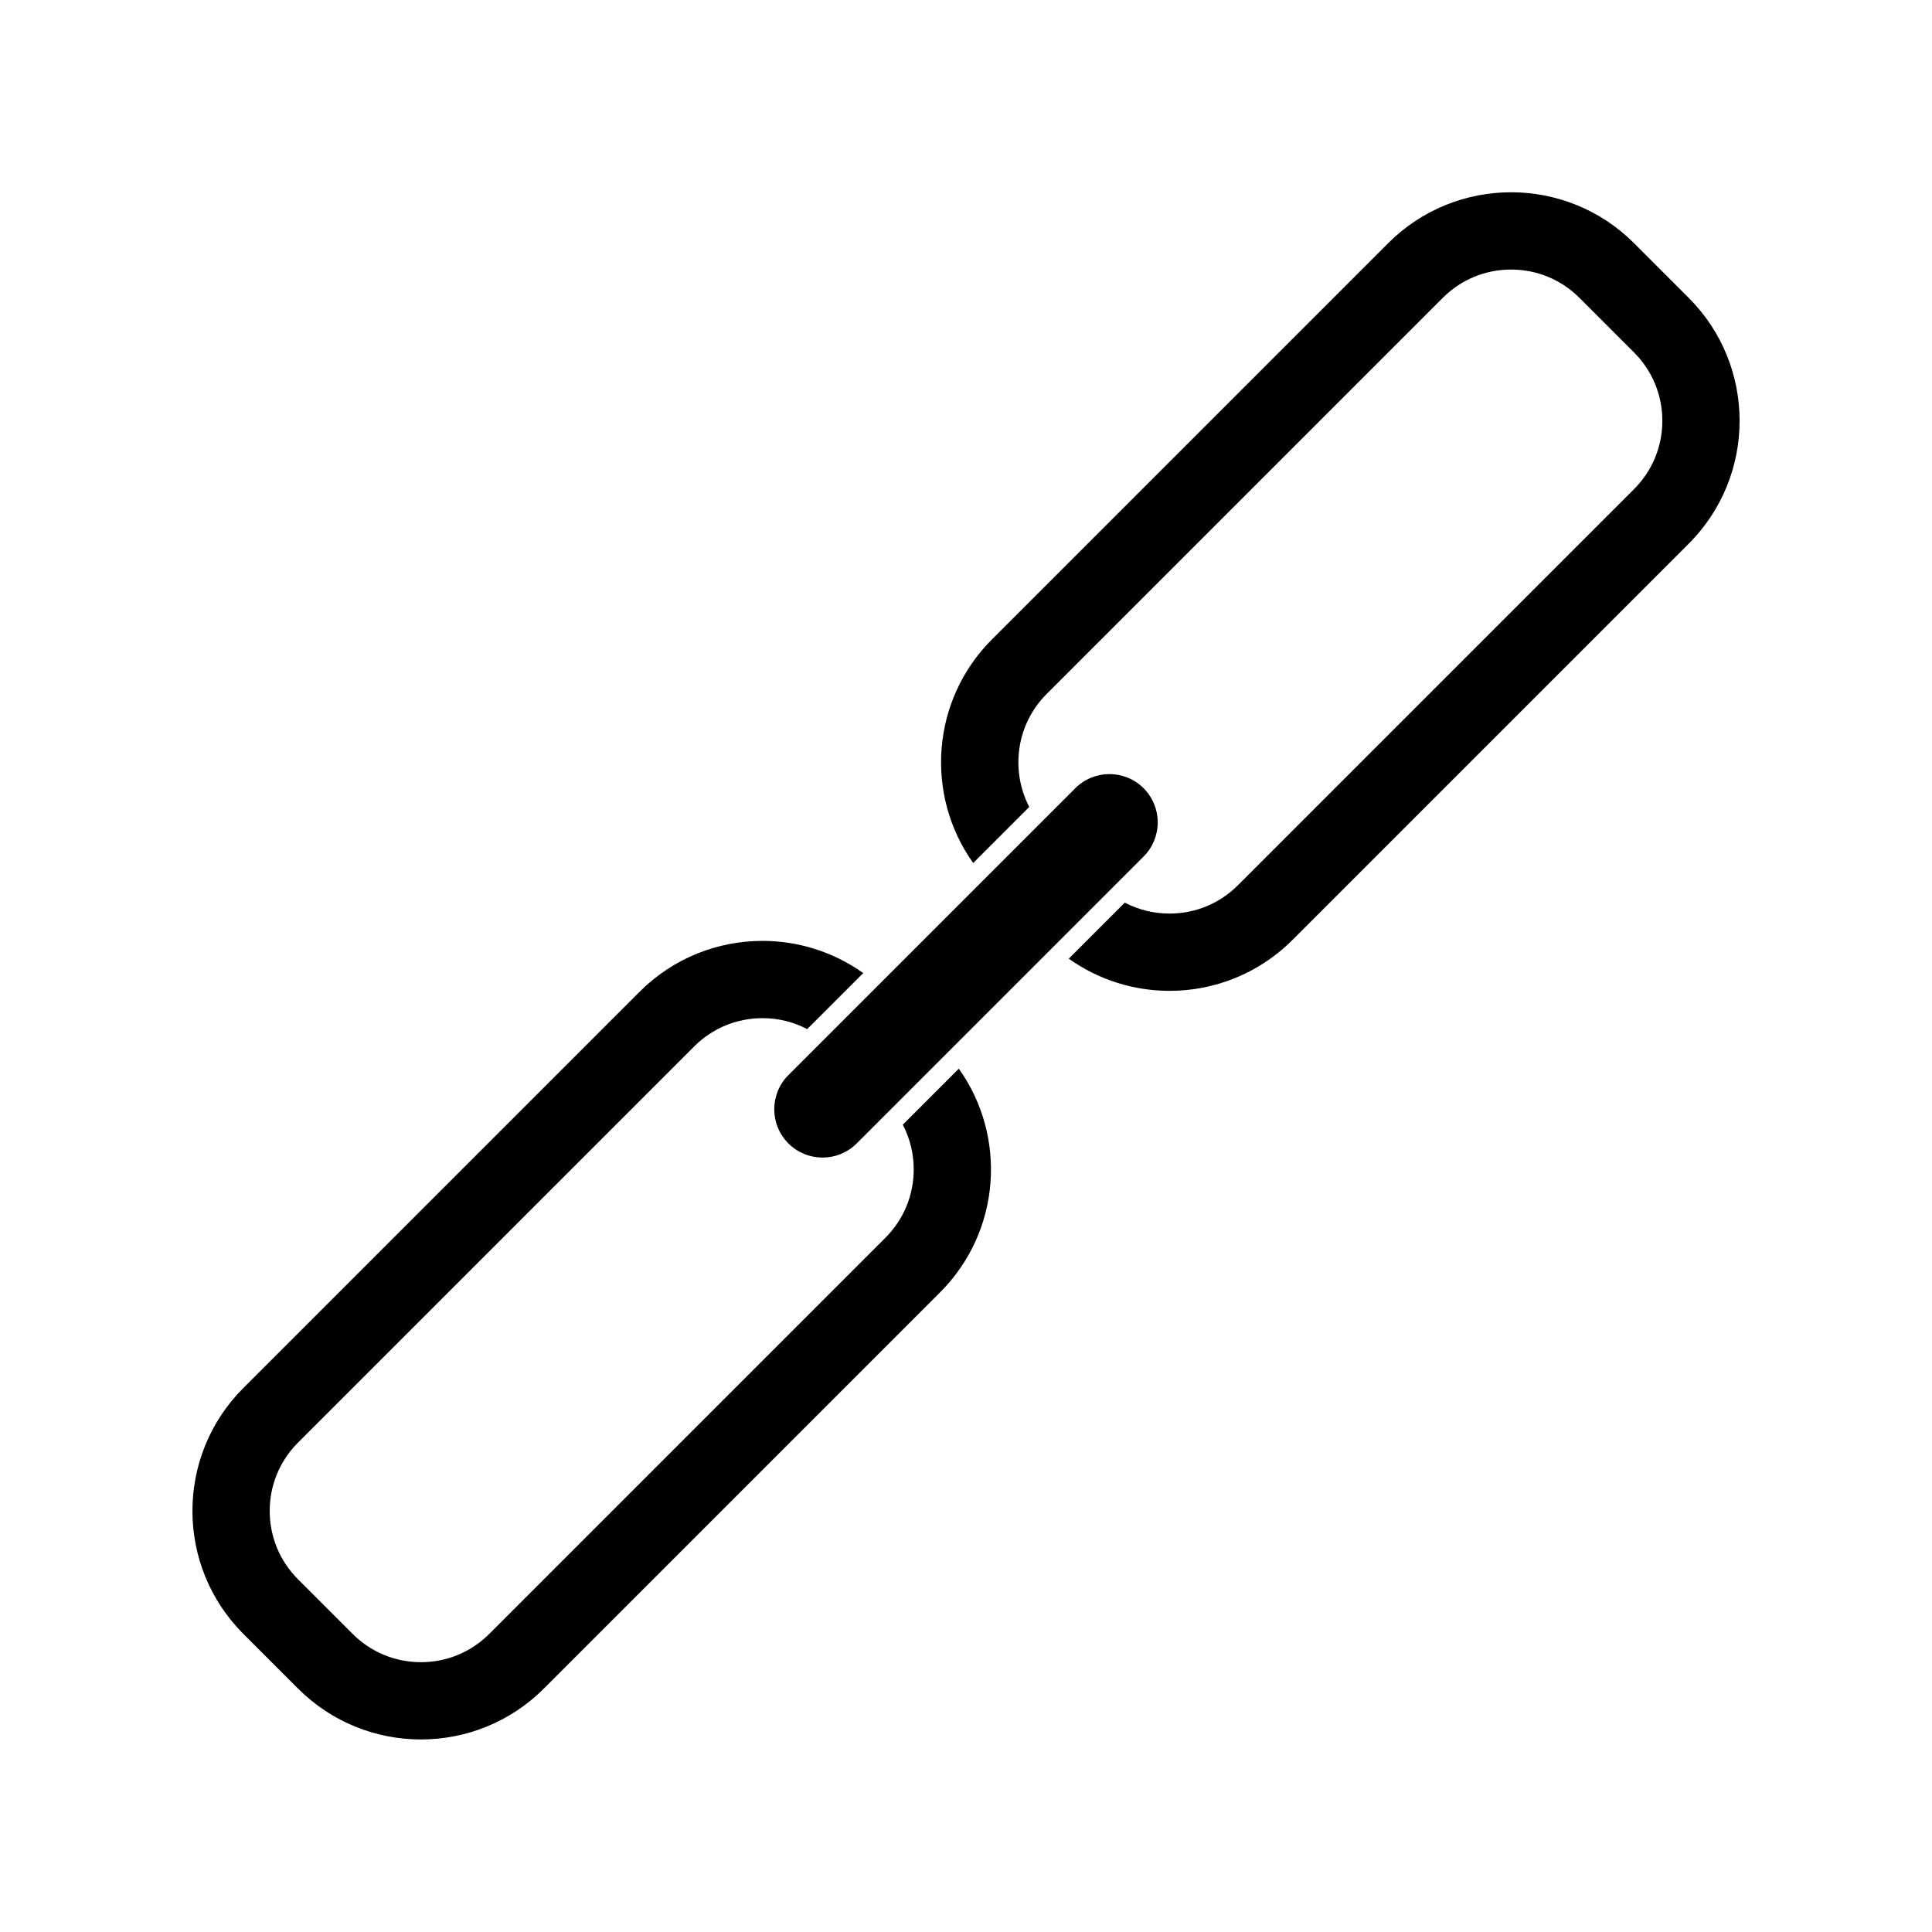
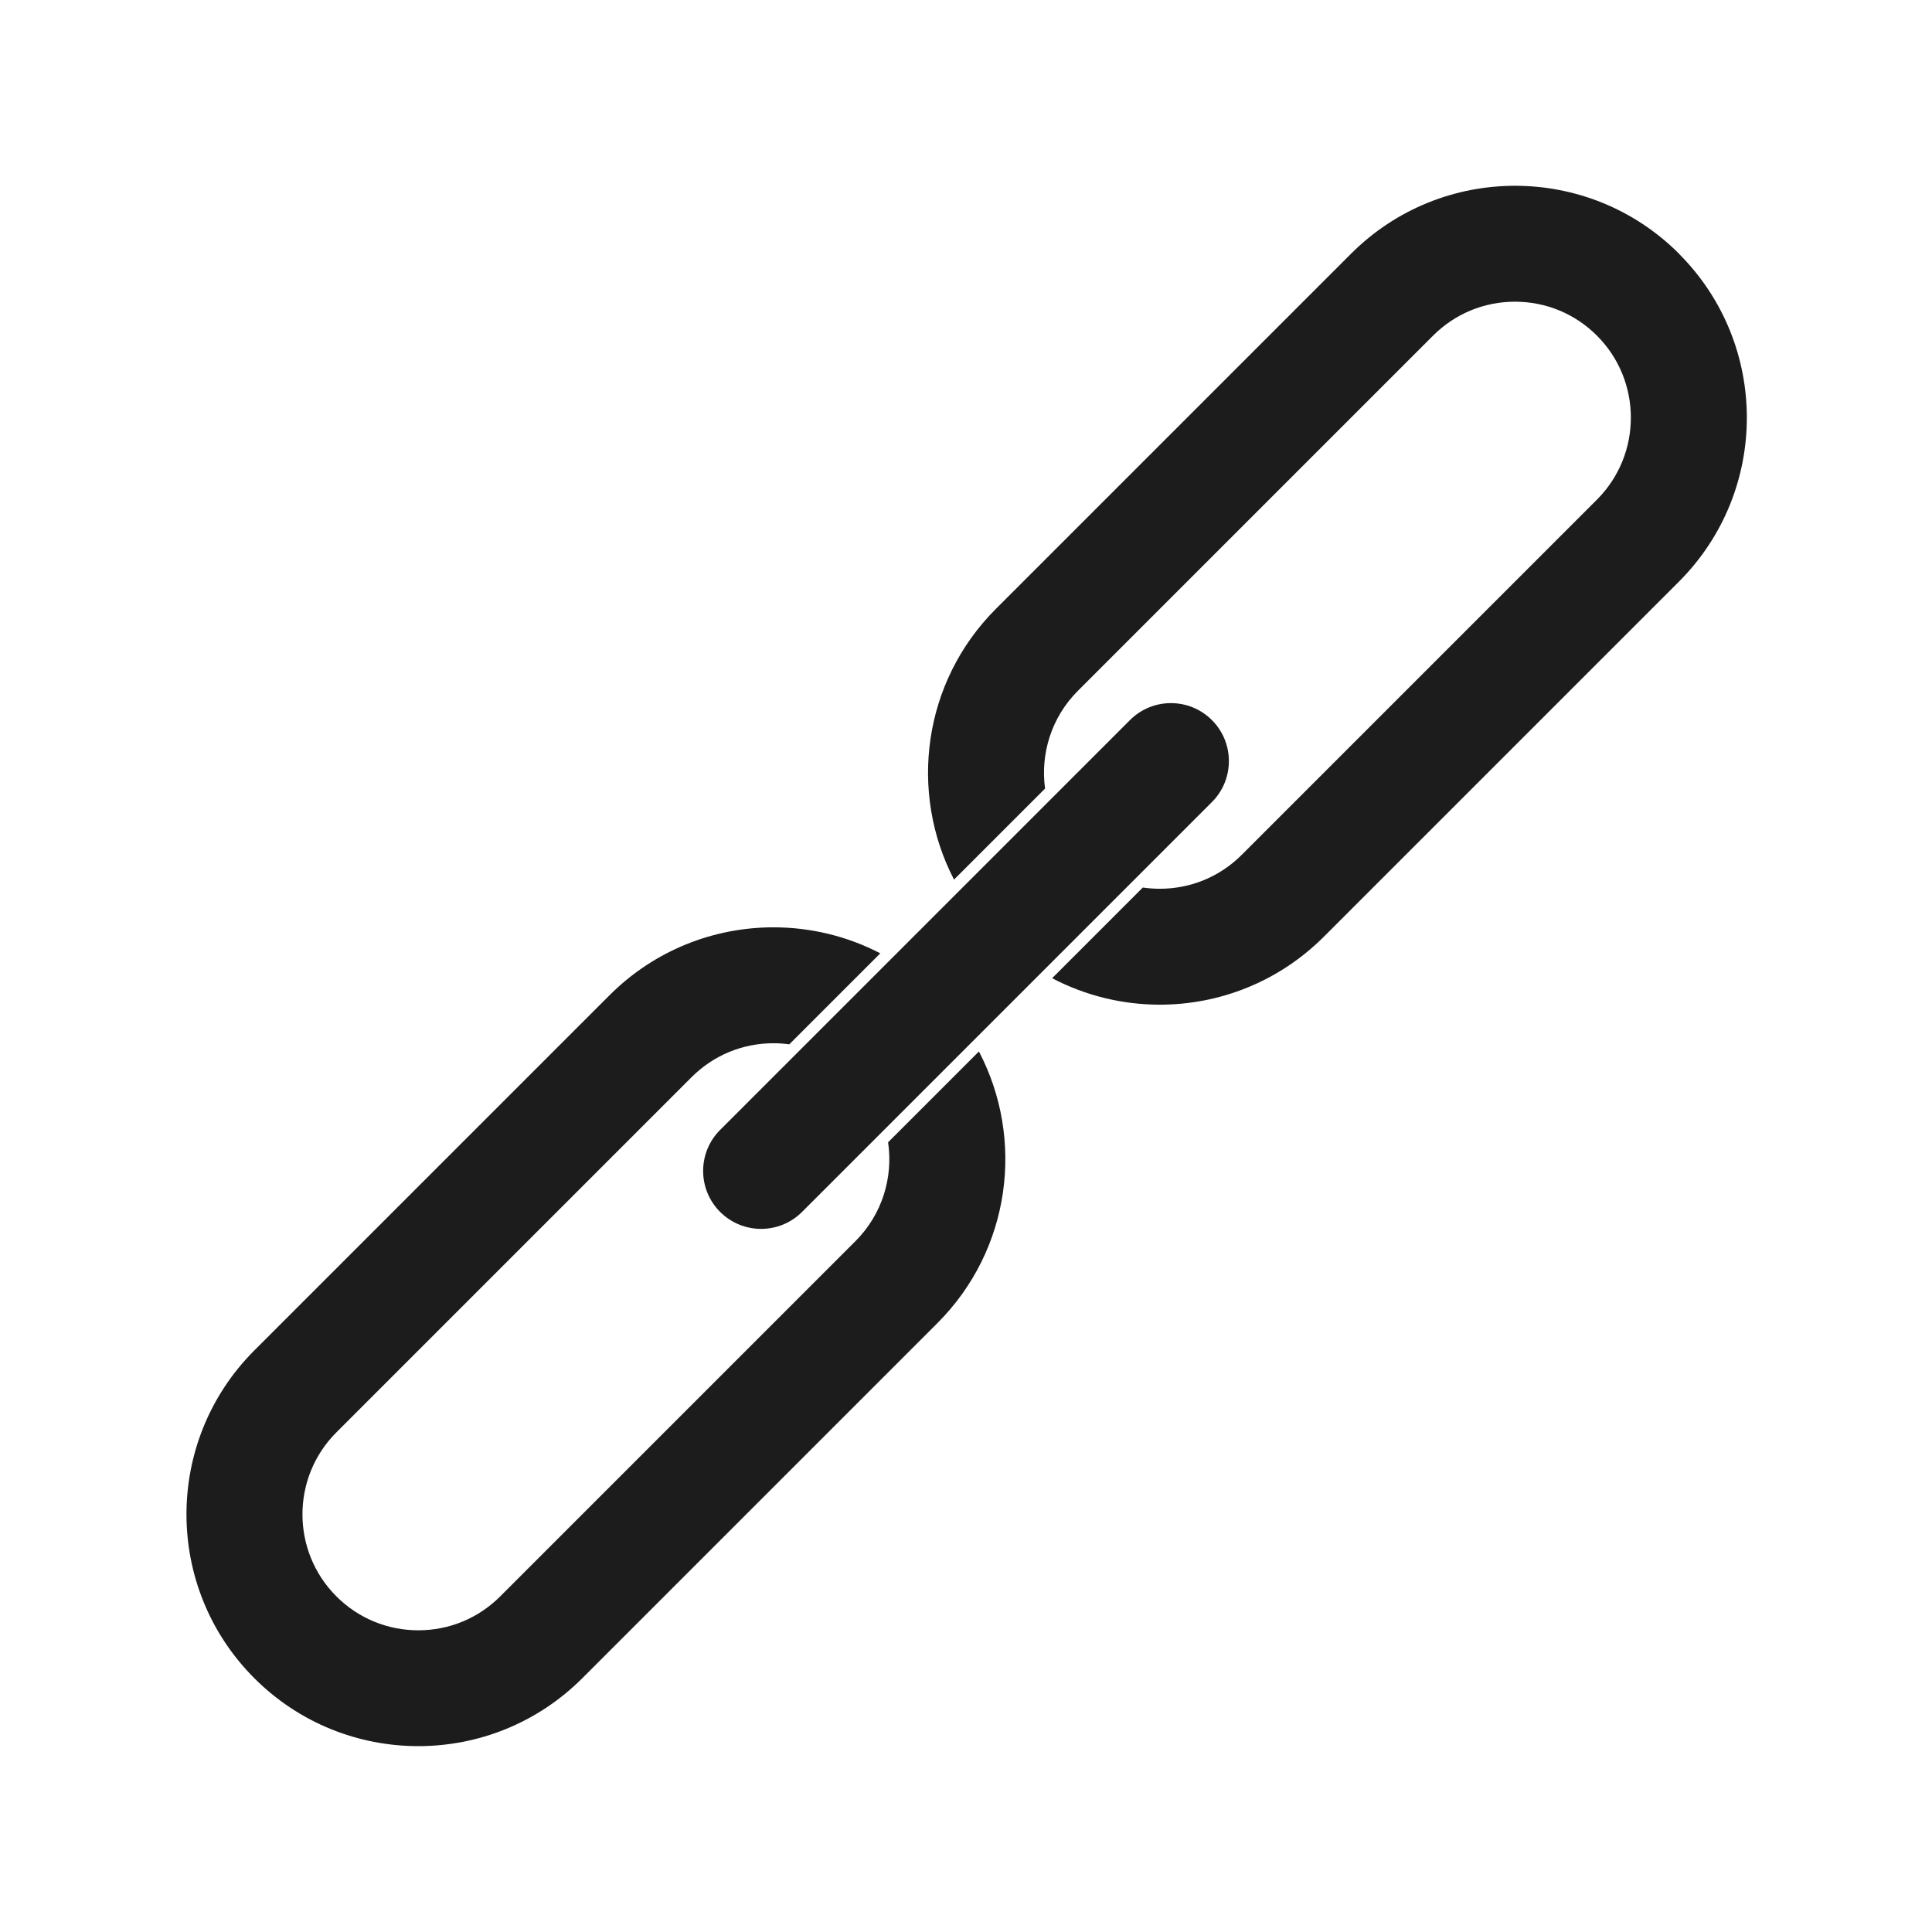
<svg xmlns="http://www.w3.org/2000/svg" id="_图层_1" data-name="图层_1" version="1.1" viewBox="0 0 500 500">
-   <rect x="185" y="237.45" width="130" height="25" rx="12.5" ry="12.5" transform="translate(-103.52 249.99) rotate(-45)" />
-   <path d="M233.64,291.07c1.85,3.53,2.83,7.47,2.83,11.57,0,6.68-2.6,12.96-7.32,17.68l-102.53,102.53c-4.72,4.72-11,7.32-17.68,7.32s-12.96-2.6-17.68-7.32l-14.14-14.14c-4.72-4.72-7.32-11-7.32-17.68s2.6-12.96,7.32-17.68l102.53-102.53c4.72-4.72,11-7.32,17.68-7.32,4.1,0,8.04.98,11.57,2.83l14.5-14.5c-7.78-5.54-16.92-8.33-26.07-8.33-11.52,0-23.03,4.39-31.82,13.18l-102.53,102.53c-17.57,17.57-17.57,46.07,0,63.64l14.14,14.14c8.79,8.79,20.3,13.18,31.82,13.18s23.03-4.39,31.82-13.18l102.53-102.53c15.77-15.77,17.38-40.31,4.85-57.89l-14.5,14.5Z" />
-   <path d="M437.03,77.08l-14.14-14.14c-8.79-8.79-20.3-13.18-31.82-13.18-11.52,0-23.03,4.39-31.82,13.18l-102.53,102.53c-15.76,15.76-17.38,40.31-4.86,57.88l14.51-14.51c-4.9-9.42-3.4-21.33,4.49-29.23l102.53-102.53c4.72-4.72,11-7.32,17.68-7.32s12.96,2.6,17.68,7.32l14.14,14.14c4.72,4.72,7.32,11,7.32,17.68s-2.6,12.96-7.32,17.68l-102.53,102.53c-4.72,4.72-11,7.32-17.68,7.32-4.1,0-8.05-.98-11.58-2.83l-14.5,14.5c7.78,5.55,16.93,8.33,26.08,8.33,11.52,0,23.03-4.39,31.82-13.18l102.53-102.53c17.57-17.57,17.57-46.07,0-63.64Z" />
+   <path d="M434.52,65.65h0c-11.72-11.72-27.07-17.57-42.43-17.57s-30.71,5.86-42.43,17.57l-91.92,91.92c-18.96,18.96-22.57,47.46-10.84,70.07l23.56-23.56c-1.22-8.98,1.61-18.41,8.49-25.29l91.92-91.92c5.67-5.67,13.2-8.79,21.21-8.79s15.55,3.12,21.21,8.79c11.7,11.7,11.7,30.73,0,42.43l-91.92,91.92c-5.67,5.67-13.2,8.79-21.21,8.79-1.48,0-2.95-.11-4.4-.32l-23.47,23.47c8.7,4.56,18.28,6.85,27.87,6.85,15.36,0,30.71-5.86,42.43-17.57l91.92-91.92c23.43-23.43,23.43-61.42,0-84.85Z" fill="#1c1c1c" />
+   <path d="M229.84,295.62c1.33,9.07-1.49,18.63-8.45,25.59l-91.92,91.92c-5.67,5.67-13.2,8.79-21.21,8.79s-15.55-3.12-21.21-8.79c-11.7-11.7-11.7-30.73,0-42.43l91.92-91.92c5.67-5.67,13.2-8.79,21.21-8.79,1.38,0,2.75.1,4.09.28l23.55-23.55c-8.64-4.49-18.14-6.73-27.64-6.73-15.36,0-30.71,5.86-42.43,17.57l-91.92,91.92c-23.43,23.43-23.43,61.42,0,84.85h0c11.72,11.72,27.07,17.57,42.43,17.57s30.71-5.86,42.43-17.57l91.92-91.92c19.03-19.03,22.6-47.66,10.73-70.29l-23.49,23.49Z" fill="#1c1c1c" />
+   <rect x="160" y="235" width="180" height="30" rx="15" ry="15" transform="translate(-103.55 250) rotate(-45)" fill="#1c1c1c" />
</svg>
